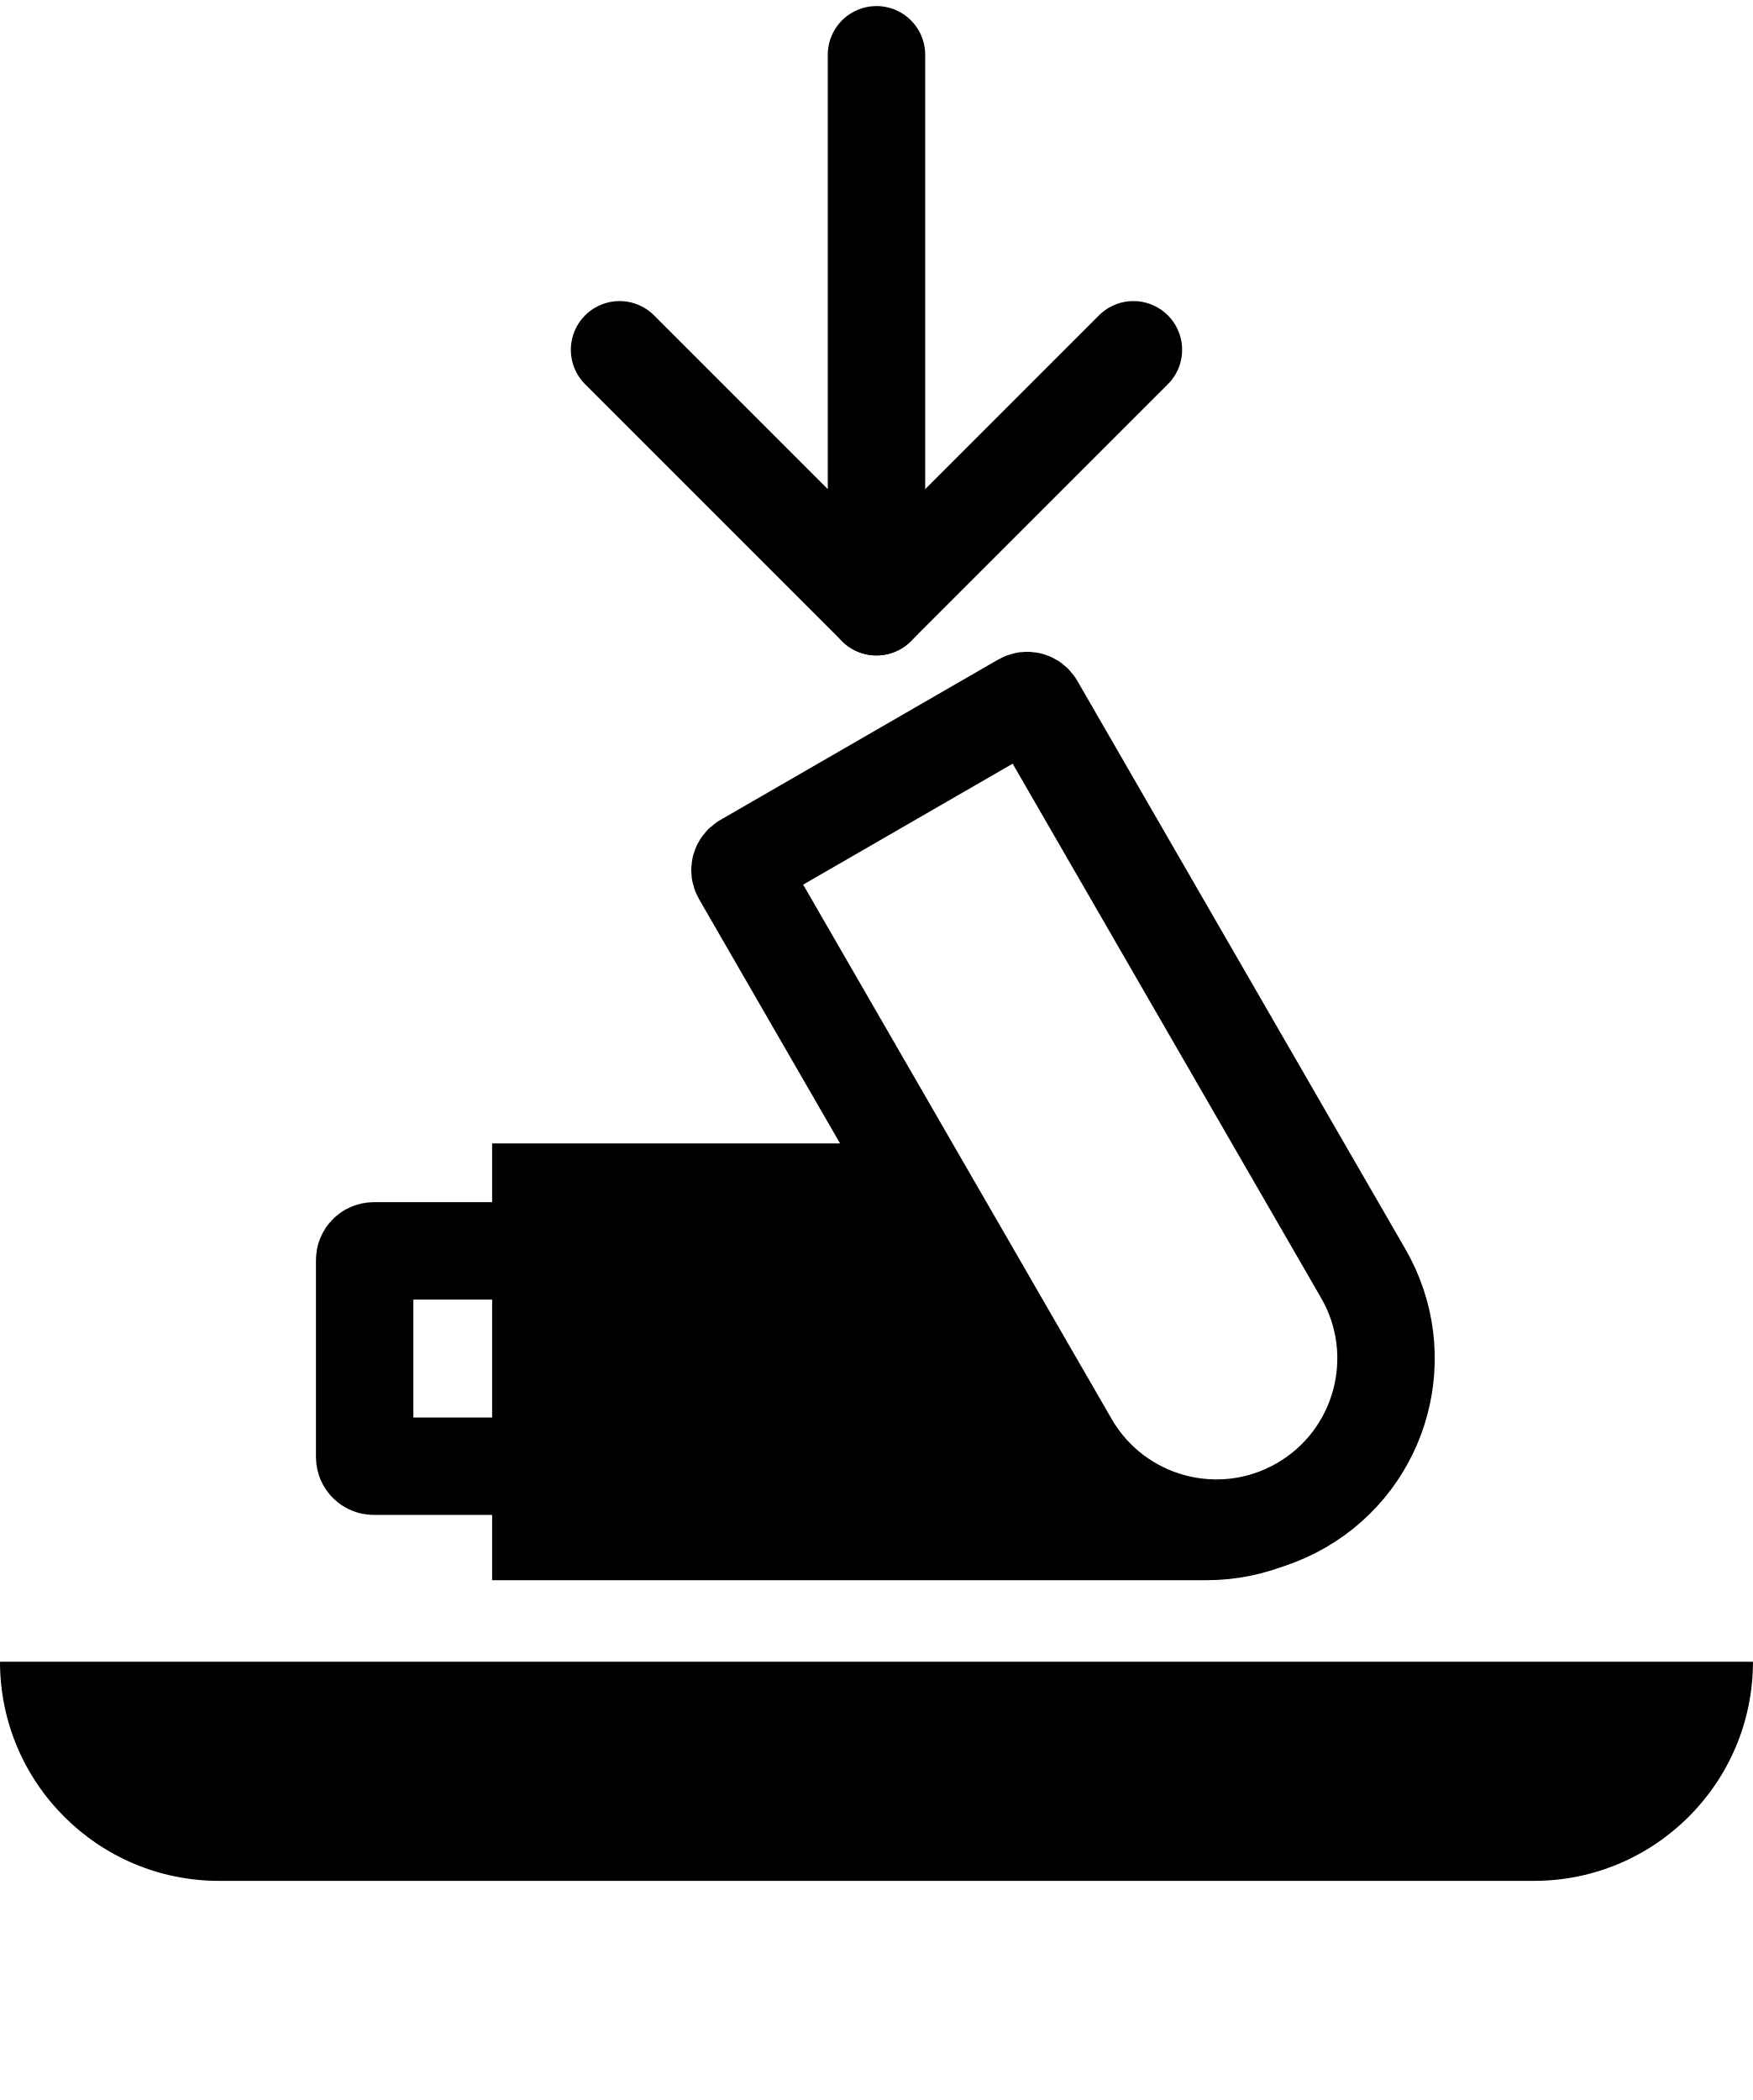
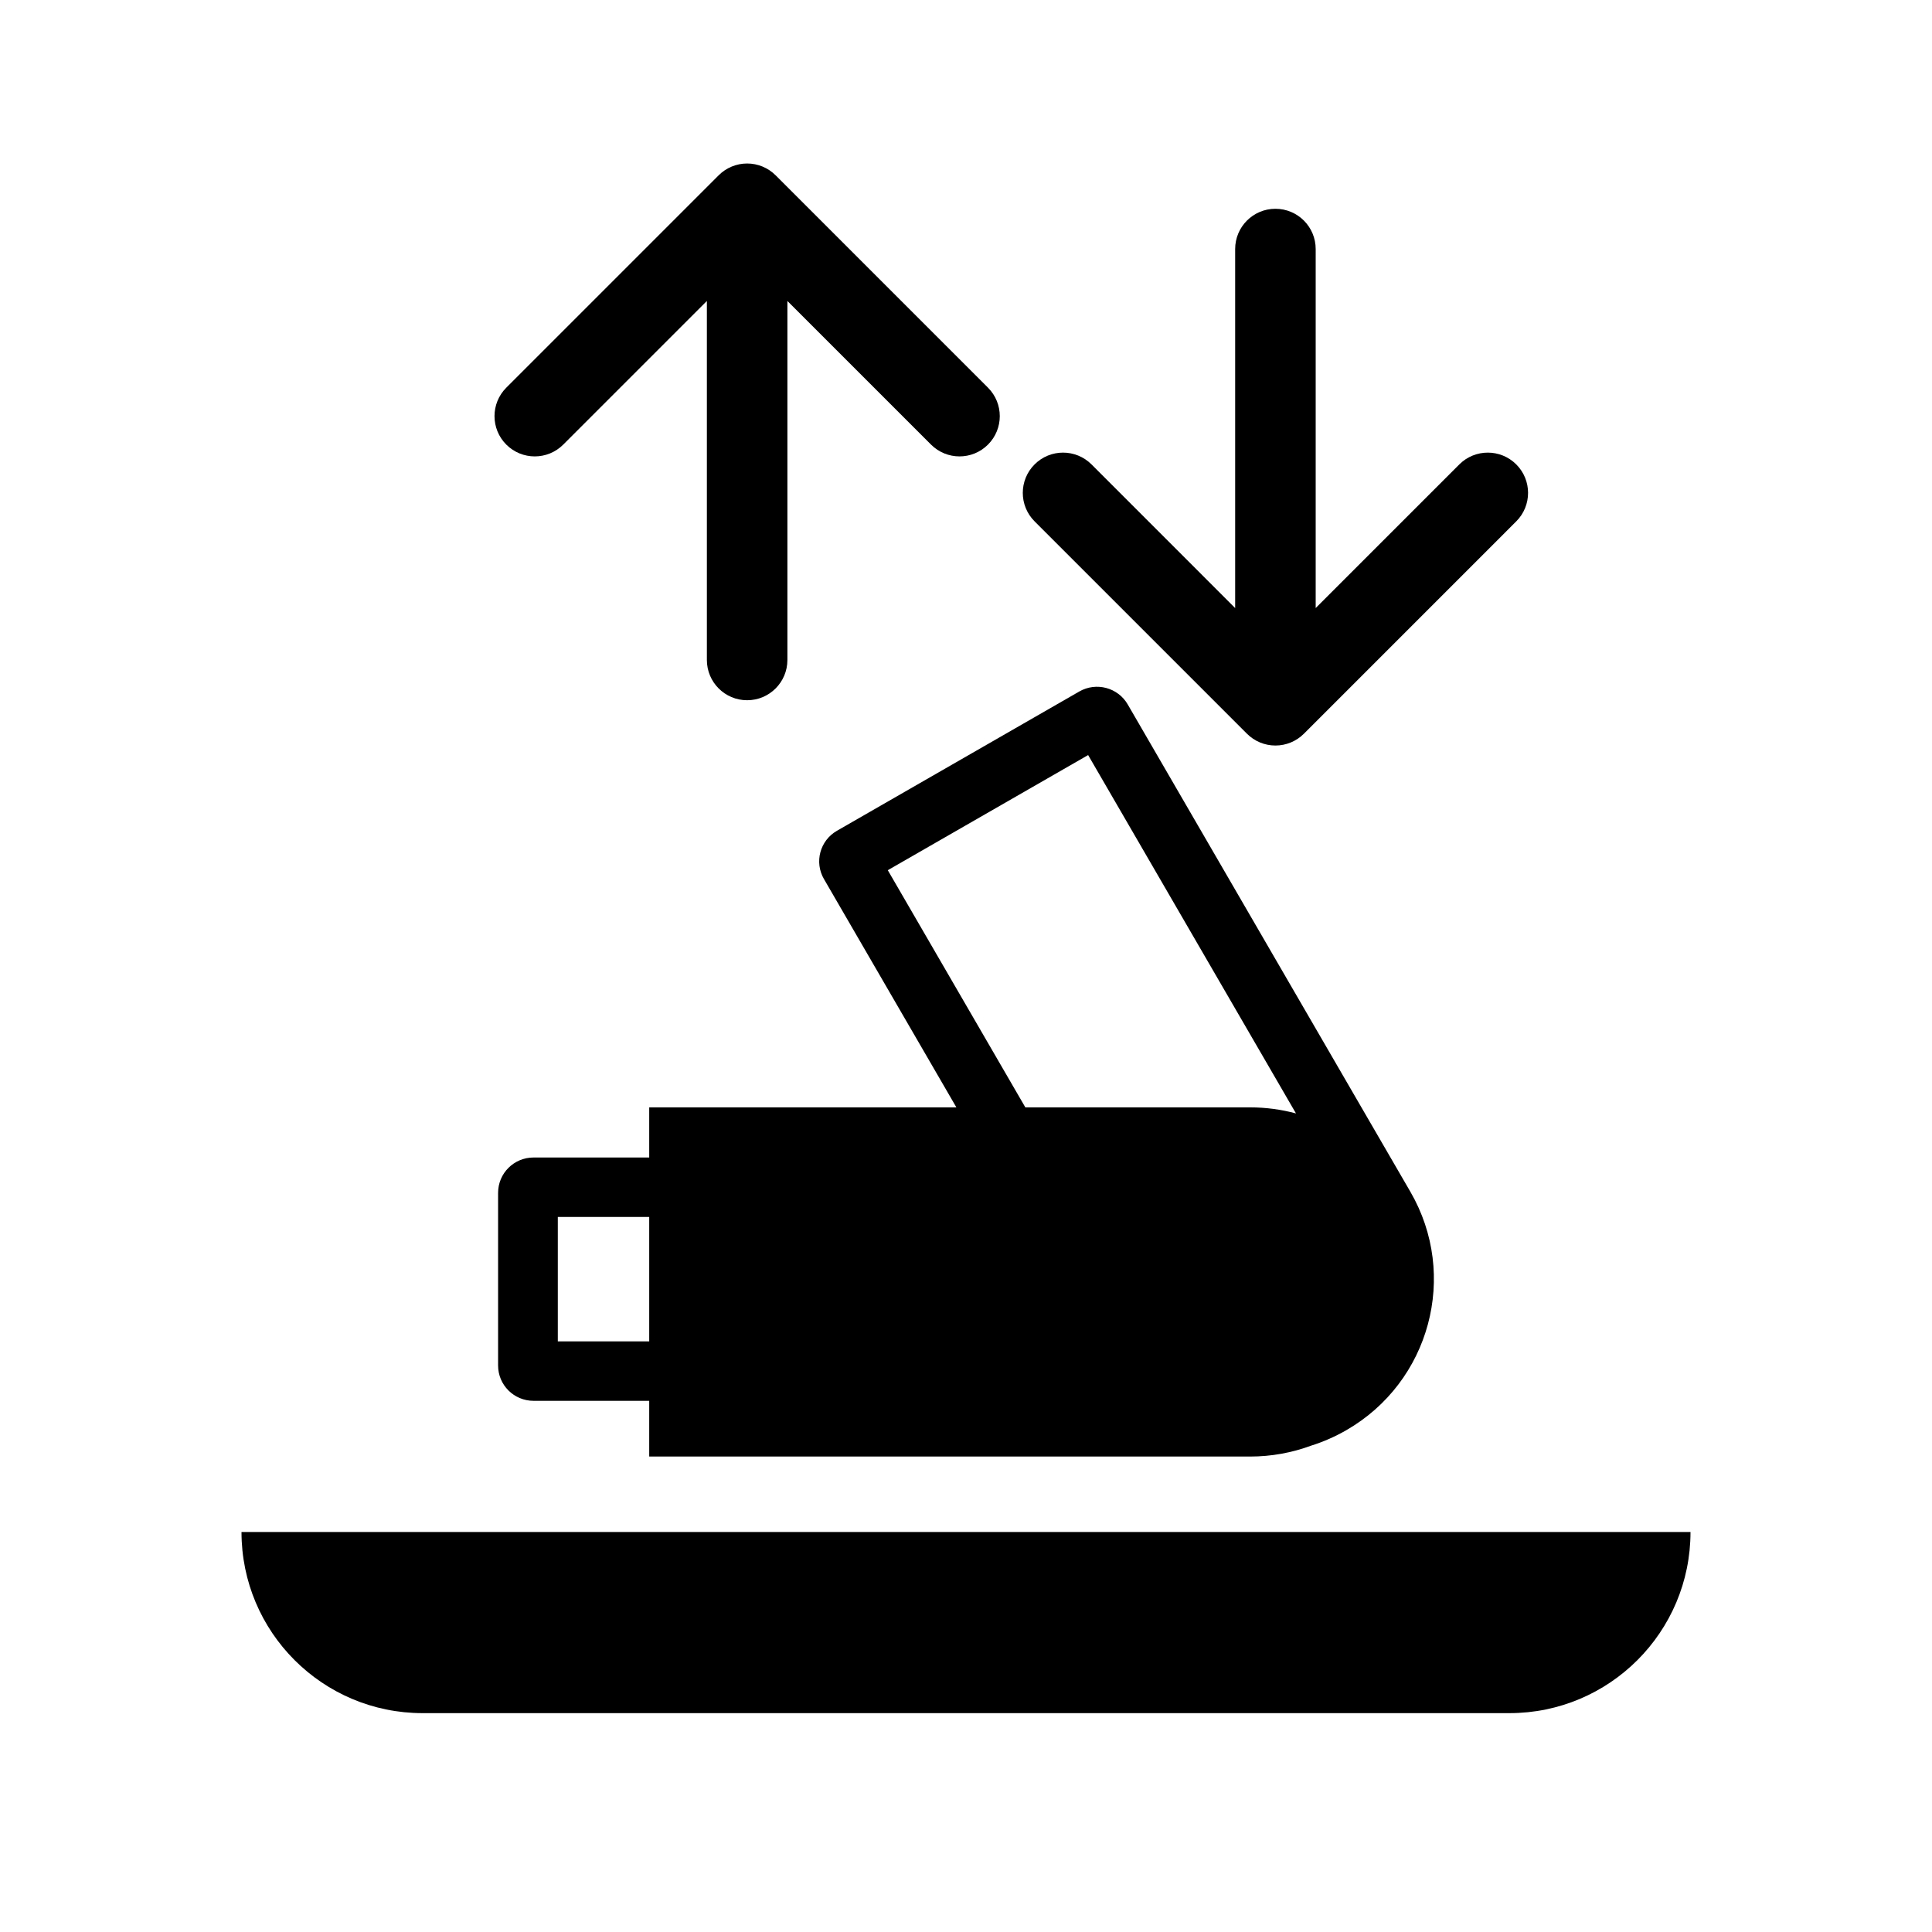
- <svg xmlns="http://www.w3.org/2000/svg" width="192" height="230" viewBox="0 0 192 230" fill="none">
-   <mask id="mask0_1505_31971" style="mask-type:alpha" maskUnits="userSpaceOnUse" x="12" y="87" width="135" height="133">
-     <path d="M129.66 169.566C139.349 167.484 145.411 179.708 137.89 186.16L110.983 209.242C102.88 216.194 90.596 214.891 84.132 206.394L21 123.421L79.966 94.224L108.555 145.096L119.257 164.787C121.281 168.51 125.517 170.456 129.66 169.566V169.566Z" fill="#D9D9D9" stroke="black" stroke-width="10.67" />
-   </mask>
-   <g mask="url(#mask0_1505_31971)">
-     <path d="M132.141 167.735C142.405 167.735 150.725 159.415 150.725 149.151V149.151C150.725 138.888 142.405 130.568 132.142 130.568L59.239 130.568L59.239 167.735L132.141 167.735Z" fill="black" stroke="black" stroke-width="10.67" />
-   </g>
-   <path d="M117.132 158.073C122.264 166.961 133.629 170.006 142.517 164.875V164.875C151.405 159.743 154.451 148.378 149.319 139.49L113.368 77.22C113.092 76.742 112.48 76.578 112.002 76.854L81.547 94.437C81.069 94.713 80.905 95.325 81.181 95.803L117.132 158.073Z" stroke="black" stroke-width="10.67" />
-   <path d="M59.238 160.586H40.941C40.388 160.586 39.941 160.138 39.941 159.586L39.941 138C39.941 137.447 40.388 137 40.941 137H59.238" stroke="black" stroke-width="10.67" />
-   <path d="M96 6V66.451L67.859 38.31" stroke="black" stroke-width="10.67" stroke-linecap="round" stroke-linejoin="round" />
-   <path d="M96 66.451L124.141 38.31" stroke="black" stroke-width="10.67" stroke-linecap="round" />
-   <path d="M0 182H192V182C192 195.255 181.255 206 168 206H24C10.745 206 0 195.255 0 182V182Z" fill="black" />
+ <svg xmlns="http://www.w3.org/2000/svg" width="256" height="256" viewBox="0 0 256 256" fill="none">
+   <path d="M99 21.665C100.415 21.665 101.772 22.227 102.773 23.227L130.913 51.368C132.997 53.452 132.997 56.83 130.913 58.913C128.83 60.996 125.452 60.996 123.368 58.913L104.335 39.88V87.451C104.335 90.397 101.947 92.785 99 92.785C96.054 92.785 93.665 90.397 93.665 87.451V39.88L74.632 58.913C72.548 60.996 69.17 60.996 67.087 58.913C65.004 56.83 65.004 53.452 67.087 51.368L95.228 23.227C96.228 22.227 97.585 21.665 99 21.665Z" fill="black" />
+   <path d="M169 27.665C171.947 27.665 174.335 30.053 174.335 33V80.571L193.368 61.537C195.452 59.454 198.83 59.454 200.913 61.537C202.997 63.621 202.997 66.999 200.913 69.082L172.773 97.223C171.772 98.224 170.415 98.786 169 98.786C167.585 98.786 166.228 98.224 165.228 97.223L137.087 69.082C135.004 66.999 135.004 63.621 137.087 61.537C139.17 59.454 142.548 59.454 144.632 61.537L163.665 80.571V33C163.665 30.053 166.054 27.665 169 27.665Z" fill="black" />
+   <path d="M32 203H224C224 216.255 213.255 227 200 227H56C42.745 227 32 216.255 32 203Z" fill="black" />
+   <path fill-rule="evenodd" clip-rule="evenodd" d="M70.698 185.616C68.104 185.616 66 183.522 66 180.939V158.052C66 155.469 68.103 153.375 70.698 153.375H86.025V146.732H126.725L109.176 116.474C107.878 114.237 108.648 111.376 110.895 110.085L143.01 91.627C145.258 90.336 148.131 91.102 149.429 93.339L186.883 157.916C193.3 168.981 189.492 183.13 178.376 189.518C176.874 190.381 175.316 191.059 173.728 191.557C171.207 192.49 168.479 193 165.631 193H86.025V185.616H70.698ZM73.913 161.253H86.025V177.739H73.913V161.253ZM165.631 146.732C167.739 146.732 169.782 147.011 171.724 147.535L144.183 100.05L117.637 115.306L135.863 146.732H165.631Z" fill="black" />
</svg>
